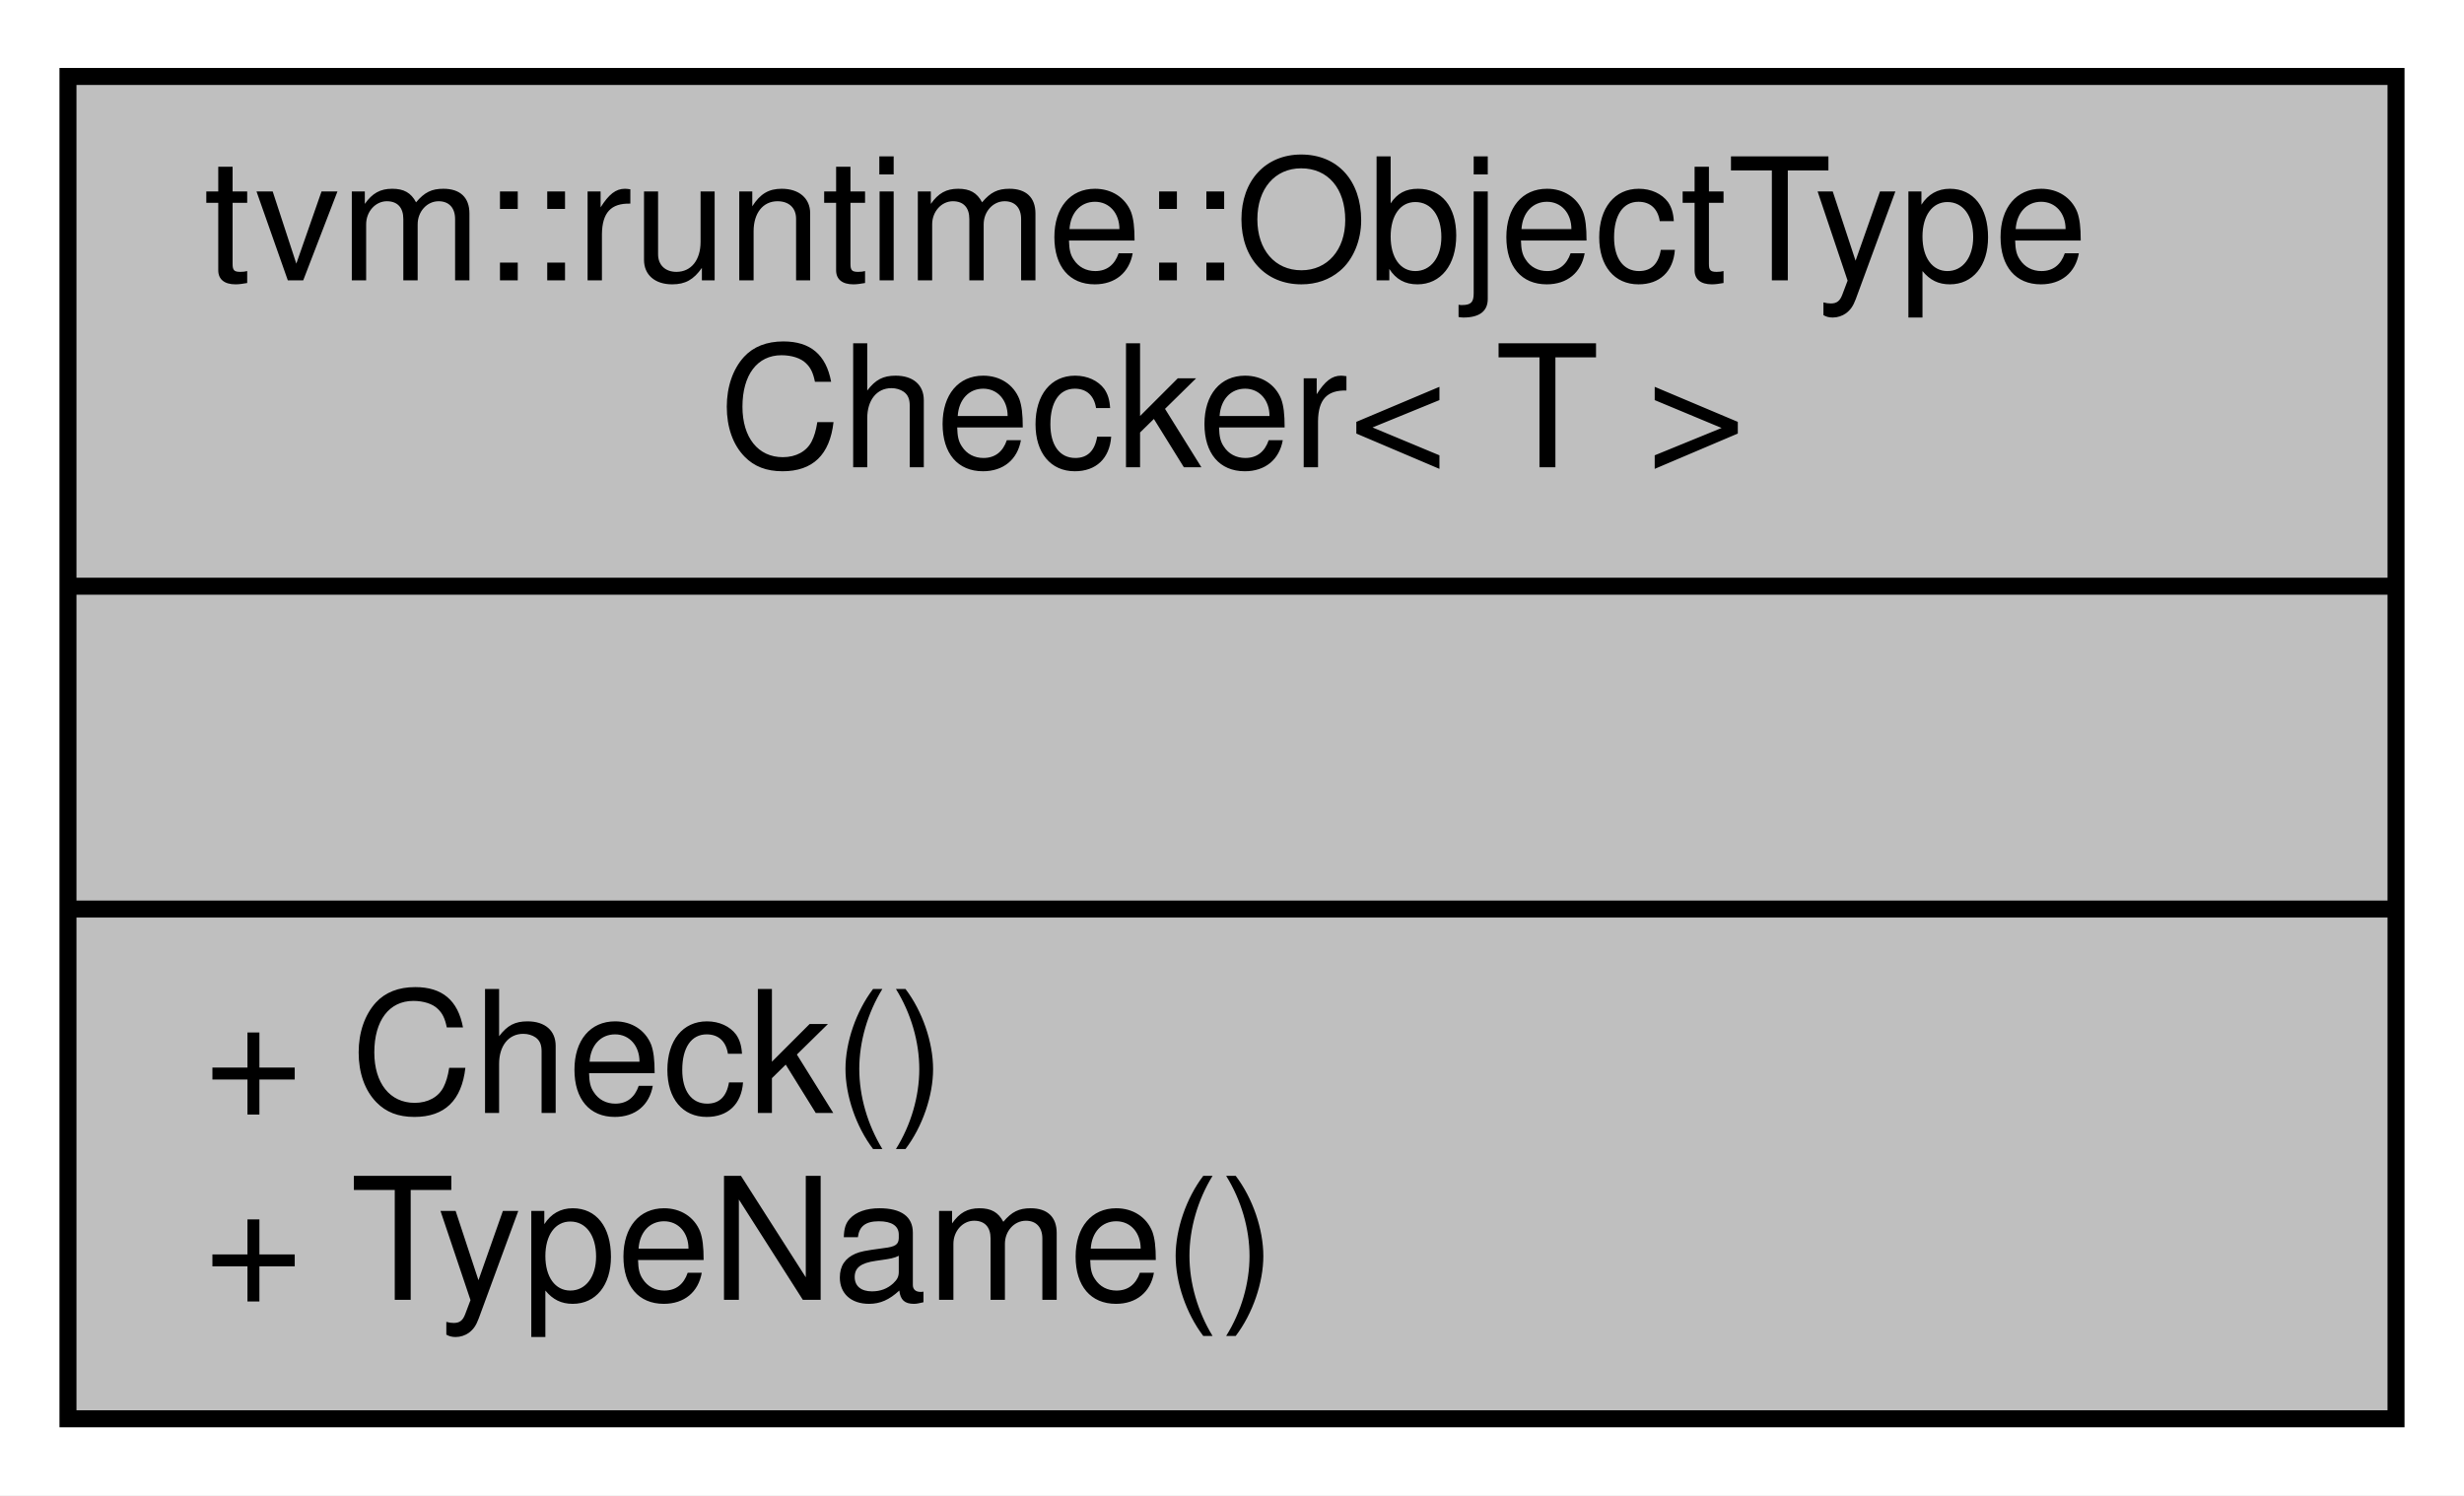
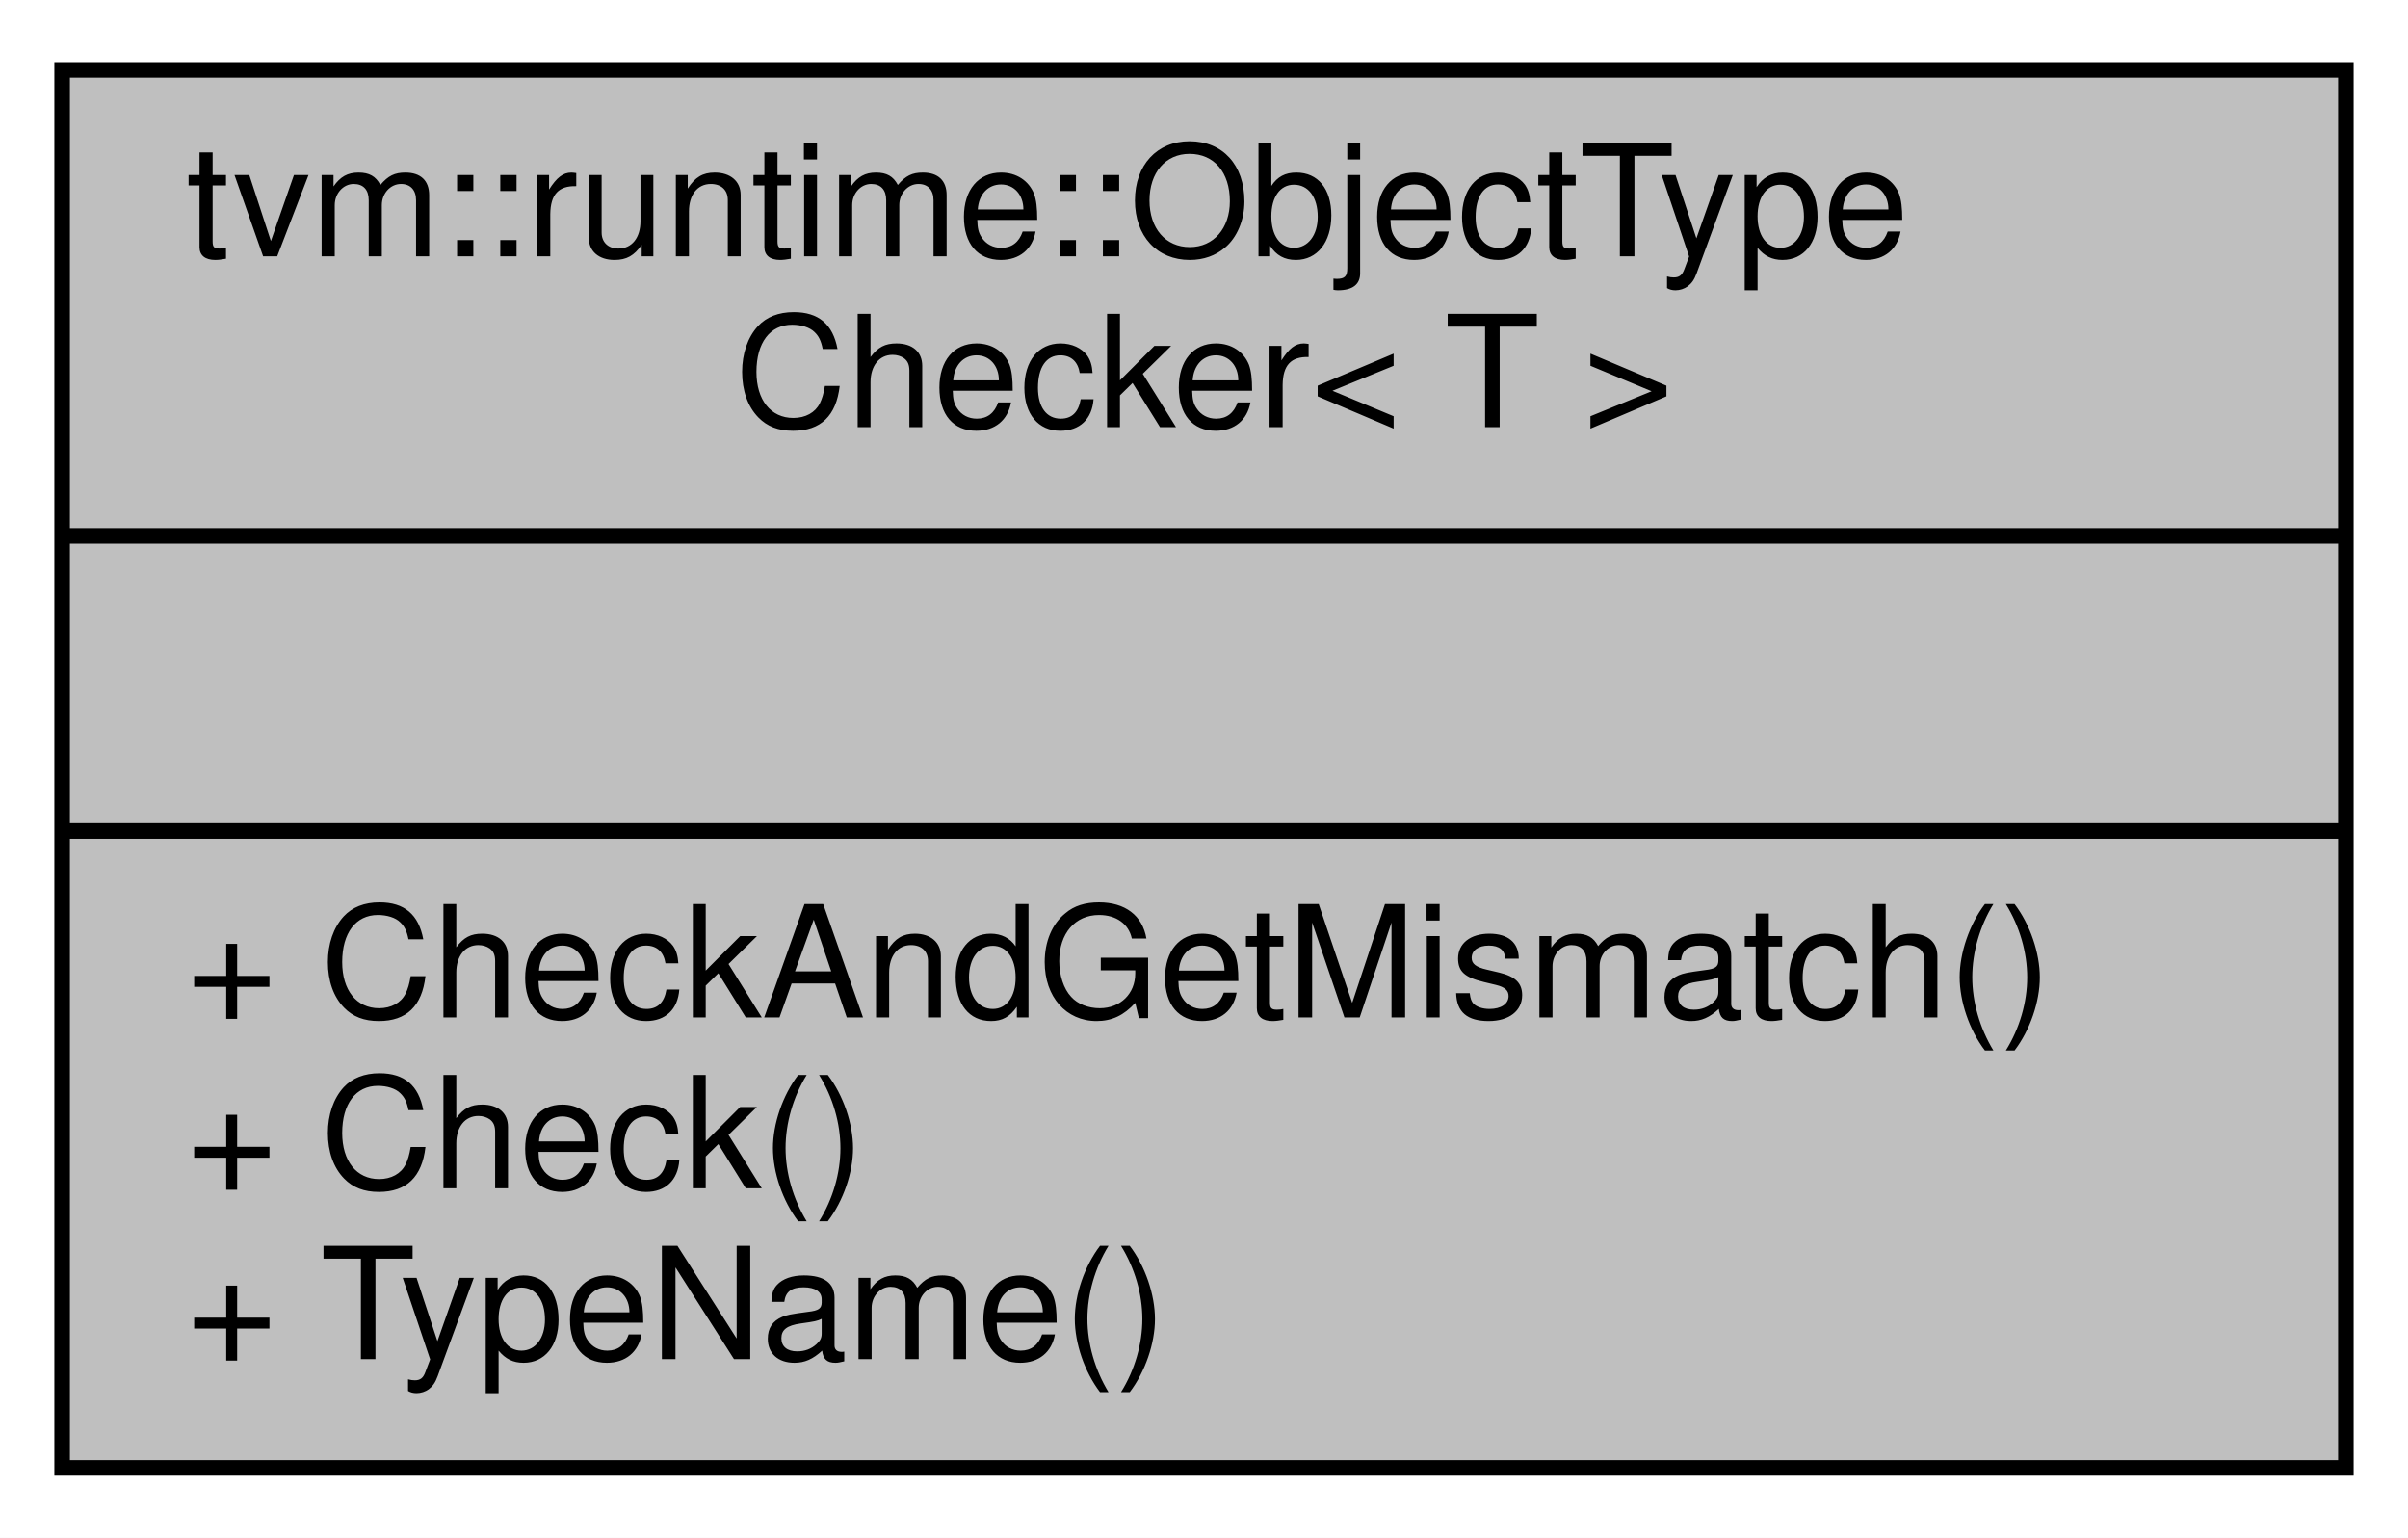
- <svg xmlns="http://www.w3.org/2000/svg" width="145pt" height="88pt" viewBox="0.00 0.00 145.00 88.00">
-   <g id="graph0" class="graph" transform="scale(1 1) rotate(0) translate(4 84)">
-     <polygon fill="white" stroke="none" points="-4,4 -4,-84 141,-84 141,4 -4,4" />
+ <svg xmlns="http://www.w3.org/2000/svg" width="155pt" height="99pt" viewBox="0.00 0.00 155.00 99.00">
+   <g id="graph0" class="graph" transform="scale(1 1) rotate(0) translate(4 95)">
+     <polygon fill="white" stroke="none" points="-4,4 -4,-95 151,-95 151,4 -4,4" />
    <g id="node1" class="node">
-       <polygon fill="#bfbfbf" stroke="black" points="0,-0.5 0,-79.5 137,-79.5 137,-0.5 0,-0.5" />
-       <text text-anchor="start" x="8" y="-67.5" font-family="Helvetica,sans-Serif" font-size="10.00">tvm::runtime::ObjectType</text>
-       <text text-anchor="middle" x="68.5" y="-56.5" font-family="Helvetica,sans-Serif" font-size="10.00">Checker&lt; T &gt;</text>
-       <polyline fill="none" stroke="black" points="0,-49.5 137,-49.5 " />
-       <text text-anchor="middle" x="68.5" y="-37.5" font-family="Helvetica,sans-Serif" font-size="10.00"> </text>
-       <polyline fill="none" stroke="black" points="0,-30.5 137,-30.5 " />
+       <polygon fill="#bfbfbf" stroke="black" points="0,-0.5 0,-90.5 147,-90.5 147,-0.5 0,-0.5" />
+       <text text-anchor="start" x="8" y="-78.5" font-family="Helvetica,sans-Serif" font-size="10.00">tvm::runtime::ObjectType</text>
+       <text text-anchor="middle" x="73.5" y="-67.5" font-family="Helvetica,sans-Serif" font-size="10.00">Checker&lt; T &gt;</text>
+       <polyline fill="none" stroke="black" points="0,-60.5 147,-60.5 " />
+       <text text-anchor="middle" x="73.5" y="-48.5" font-family="Helvetica,sans-Serif" font-size="10.00"> </text>
+       <polyline fill="none" stroke="black" points="0,-41.5 147,-41.5 " />
+       <text text-anchor="start" x="8" y="-29.5" font-family="Helvetica,sans-Serif" font-size="10.00">+ CheckAndGetMismatch()</text>
      <text text-anchor="start" x="8" y="-18.5" font-family="Helvetica,sans-Serif" font-size="10.00">+ Check()</text>
      <text text-anchor="start" x="8" y="-7.5" font-family="Helvetica,sans-Serif" font-size="10.00">+ TypeName()</text>
    </g>
  </g>
</svg>
